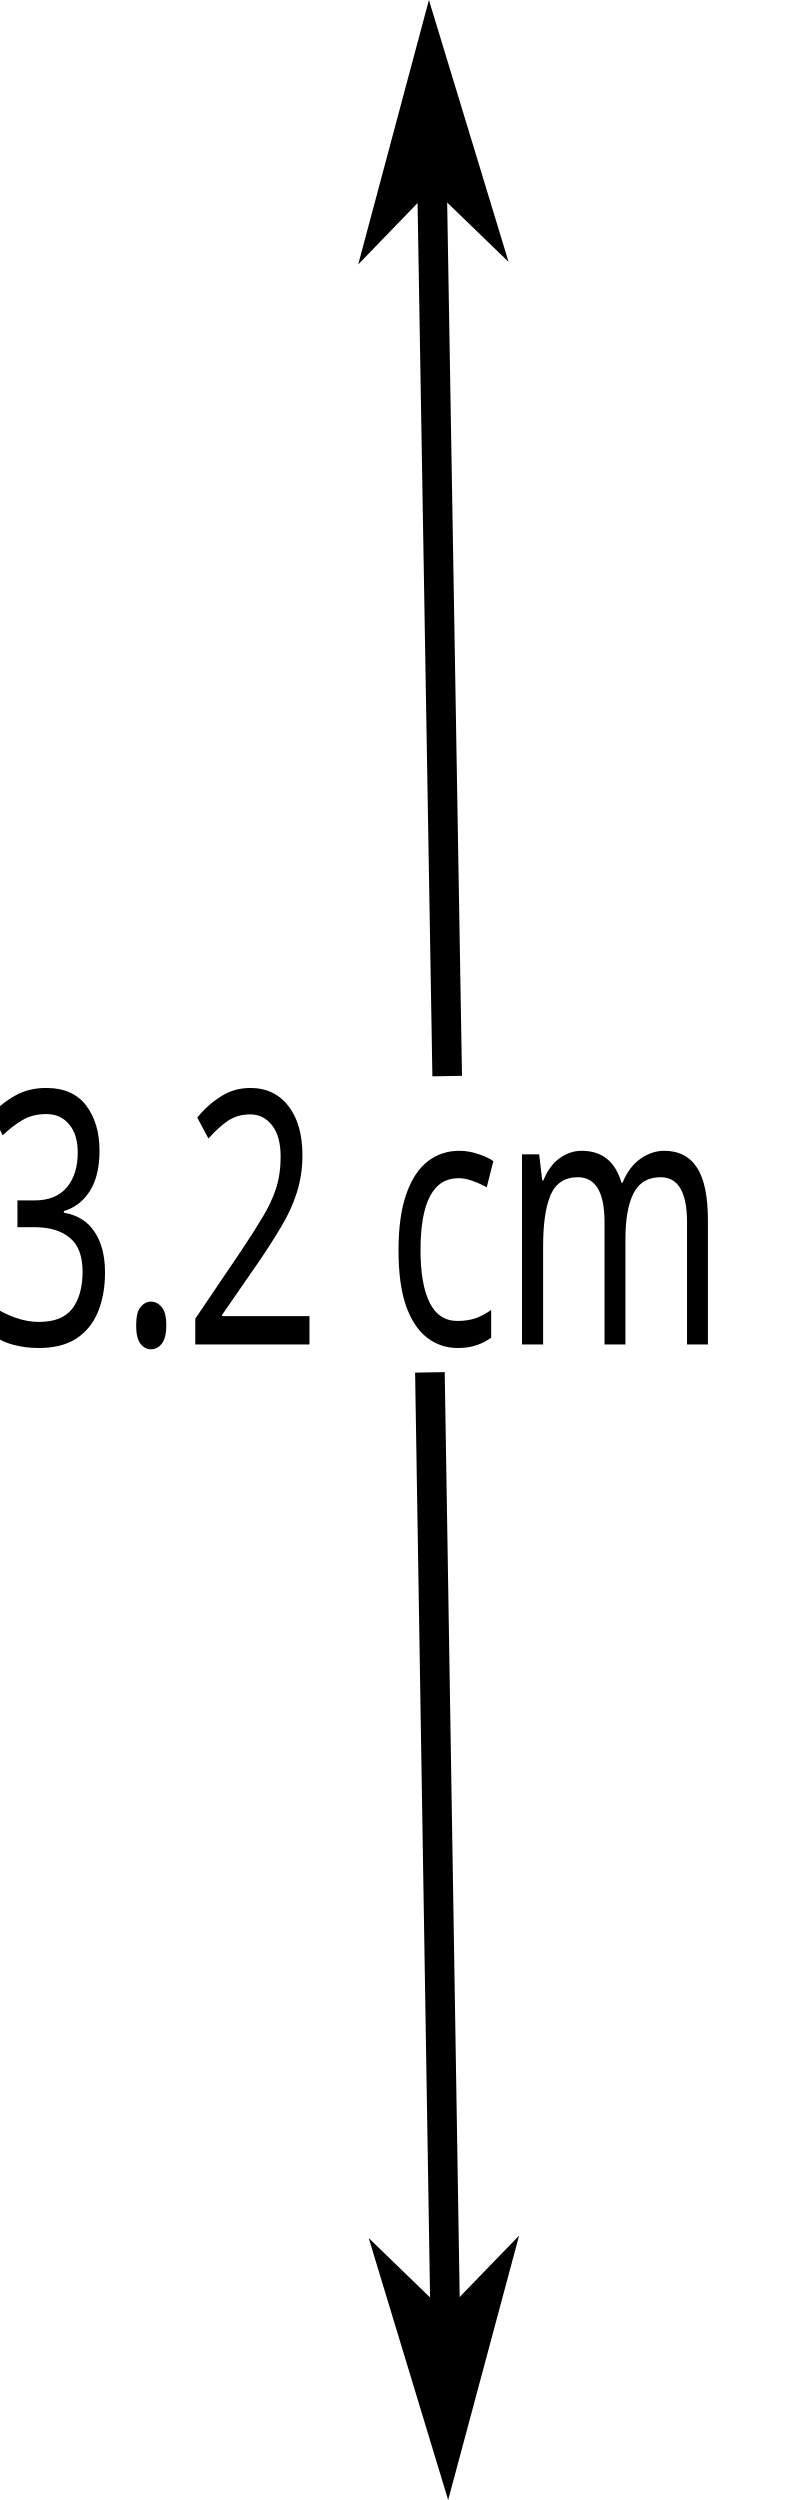
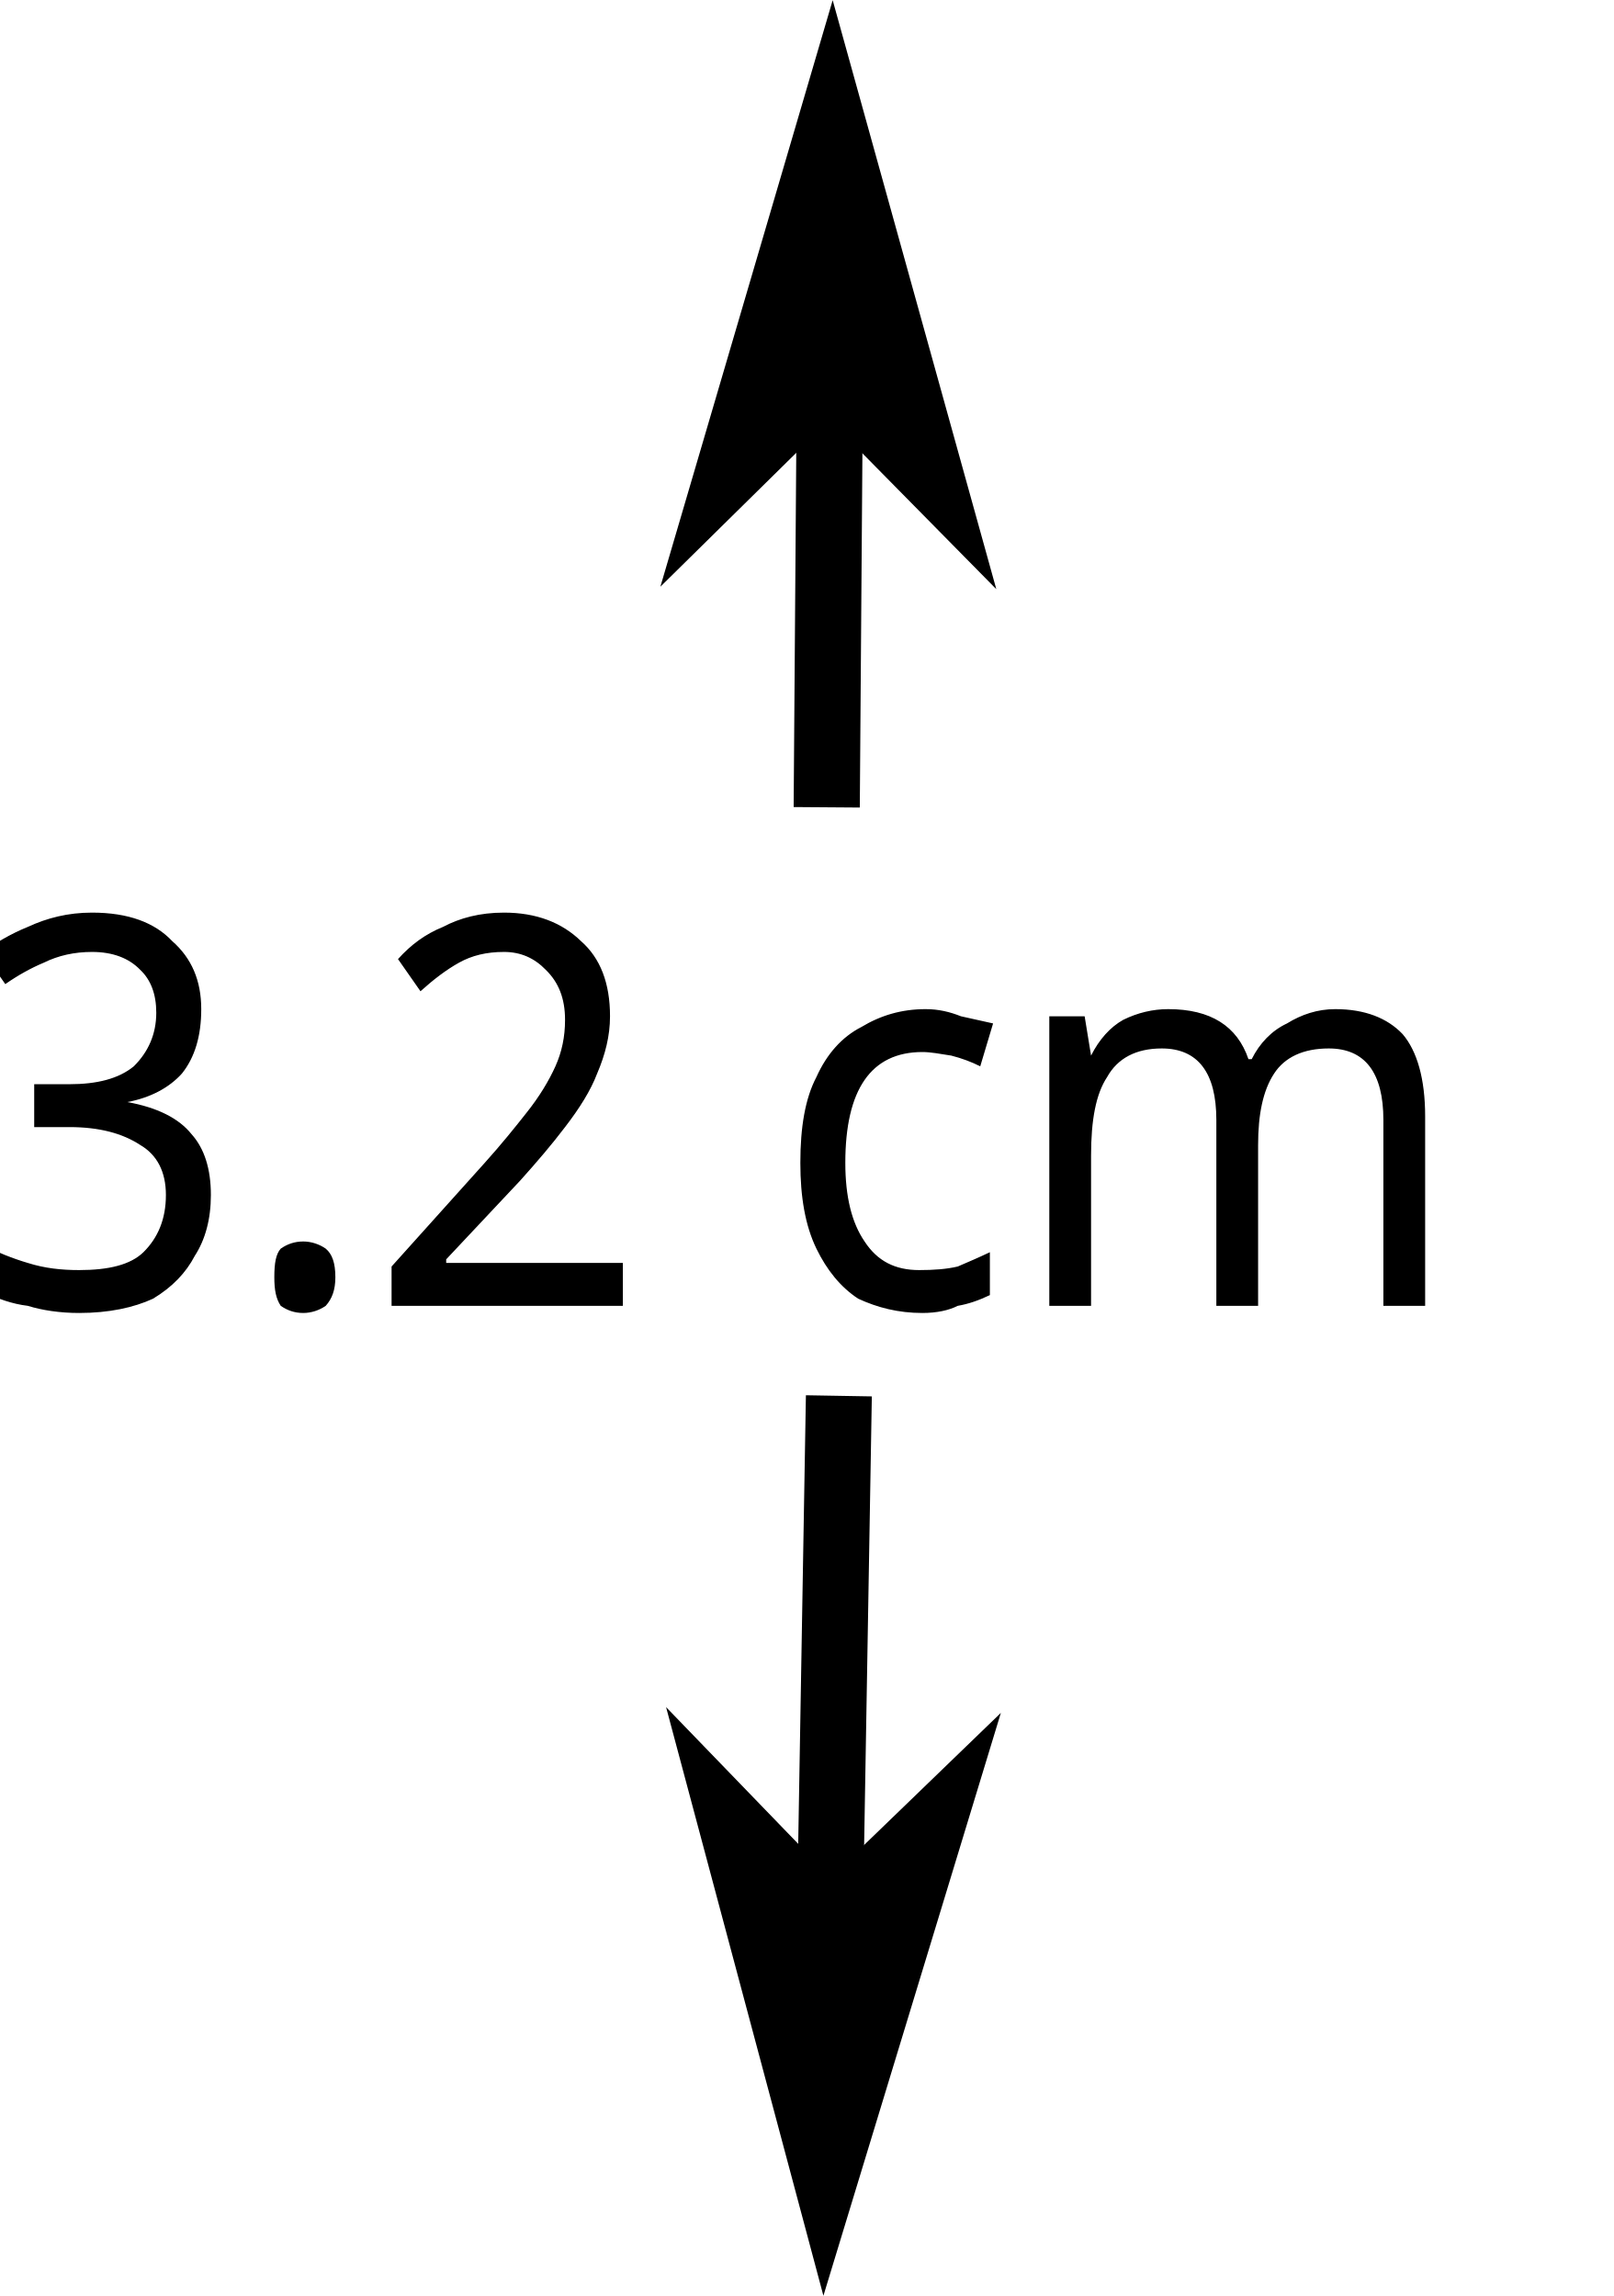
- <svg xmlns="http://www.w3.org/2000/svg" id="svg2219" version="1.1" viewBox="0 0 47.09 146.7" height="146.7mm" width="47.09mm">
+ <svg xmlns="http://www.w3.org/2000/svg" width="7.439mm" height="10.588mm" viewBox="0 0 7.439 10.588" version="1.1" id="svg2219">
  <defs id="defs2213">
-     <marker orient="auto" refY="0" refX="0" id="Arrow1Mstart" style="overflow:visible">
-       <path id="path884" d="M 0,0 5,-5 -12.5,0 5,5 Z" style="fill:#000000;fill-opacity:1;fill-rule:evenodd;stroke:#000000;stroke-width:1pt;stroke-opacity:1" transform="matrix(0.4,0,0,0.4,4,0)" />
+     <marker style="overflow:visible" id="Arrow1Mstart" refX="0" refY="0" orient="auto">
+       <path transform="matrix(0.4,0,0,0.4,4,0)" style="fill:#000000;fill-opacity:1;fill-rule:evenodd;stroke:#000000;stroke-width:1pt;stroke-opacity:1" d="M 0,0 5,-5 -12.5,0 5,5 Z" id="path884" />
    </marker>
-     <marker orient="auto" refY="0" refX="0" id="Arrow1Mend" style="overflow:visible">
-       <path id="path887" d="M 0,0 5,-5 -12.5,0 5,5 Z" style="fill:#000000;fill-opacity:1;fill-rule:evenodd;stroke:#000000;stroke-width:1pt;stroke-opacity:1" transform="matrix(-0.4,0,0,-0.4,-4,0)" />
+     <marker style="overflow:visible" id="Arrow1Mend" refX="0" refY="0" orient="auto">
+       <path transform="matrix(-0.4,0,0,-0.4,-4,0)" style="fill:#000000;fill-opacity:1;fill-rule:evenodd;stroke:#000000;stroke-width:1pt;stroke-opacity:1" d="M 0,0 5,-5 -12.5,0 5,5 Z" id="path887" />
    </marker>
  </defs>
-   <g transform="translate(-46.94957,-61.96539)" id="layer1">
-     <path style="fill:none;stroke:#000000;stroke-width:1.738;stroke-linecap:butt;stroke-linejoin:miter;stroke-miterlimit:4;stroke-dasharray:none;stroke-opacity:1;marker-start:url(#Arrow1Mstart)" d="M 72.177,65.39 C 73.191,125.11 73.191,125.11 73.191,125.11" id="path1348" />
-     <path style="fill:none;stroke:#000000;stroke-width:1.738;stroke-linecap:butt;stroke-linejoin:miter;stroke-miterlimit:4;stroke-dasharray:none;stroke-opacity:1;marker-end:url(#Arrow1Mend)" d="m 72.177,142.497 c 1.015,62.744 1.015,62.744 1.015,62.744" id="path1350" />
-     <text xml:space="preserve" style="font-style:normal;font-weight:normal;font-size:17.194px;line-height:1.25;font-family:sans-serif;fill:#000000;fill-opacity:1;stroke:none;stroke-width:0.43" x="55.418" y="116.392" id="text2175" transform="scale(0.8262907,1.210228)">
-       <tspan id="tspan2173" x="55.418" y="116.392" style="stroke-width:0.43">3.2 cm</tspan>
+   <g id="layer1" transform="translate(-47.18343,-61.61414)">
+     <path id="path1348" d="m 51.018,62.216 c -0.023,3.121 -0.023,3.121 -0.023,3.121" style="fill:none;stroke:#000000;stroke-width:0.305;stroke-linecap:butt;stroke-linejoin:miter;stroke-miterlimit:4;stroke-dasharray:none;stroke-opacity:1;marker-start:url(#Arrow1Mstart)" />
+     <path id="path1350" d="m 51.051,68.051 c -0.061,3.551 -0.061,3.551 -0.061,3.551" style="fill:none;stroke:#000000;stroke-width:0.304;stroke-linecap:butt;stroke-linejoin:miter;stroke-miterlimit:4;stroke-dasharray:none;stroke-opacity:1;marker-end:url(#Arrow1Mend)" />
+     <text transform="scale(0.9478591,1.055009)" id="text2175" y="64.11" x="49.586" style="font-style:normal;font-weight:normal;font-size:2.368px;line-height:1.25;font-family:sans-serif;fill:#000000;fill-opacity:1;stroke:none;stroke-width:0.059" xml:space="preserve">
+       <tspan style="stroke-width:0.059" y="64.11" x="49.586" id="tspan2173">3.2 cm</tspan>
    </text>
  </g>
</svg>
